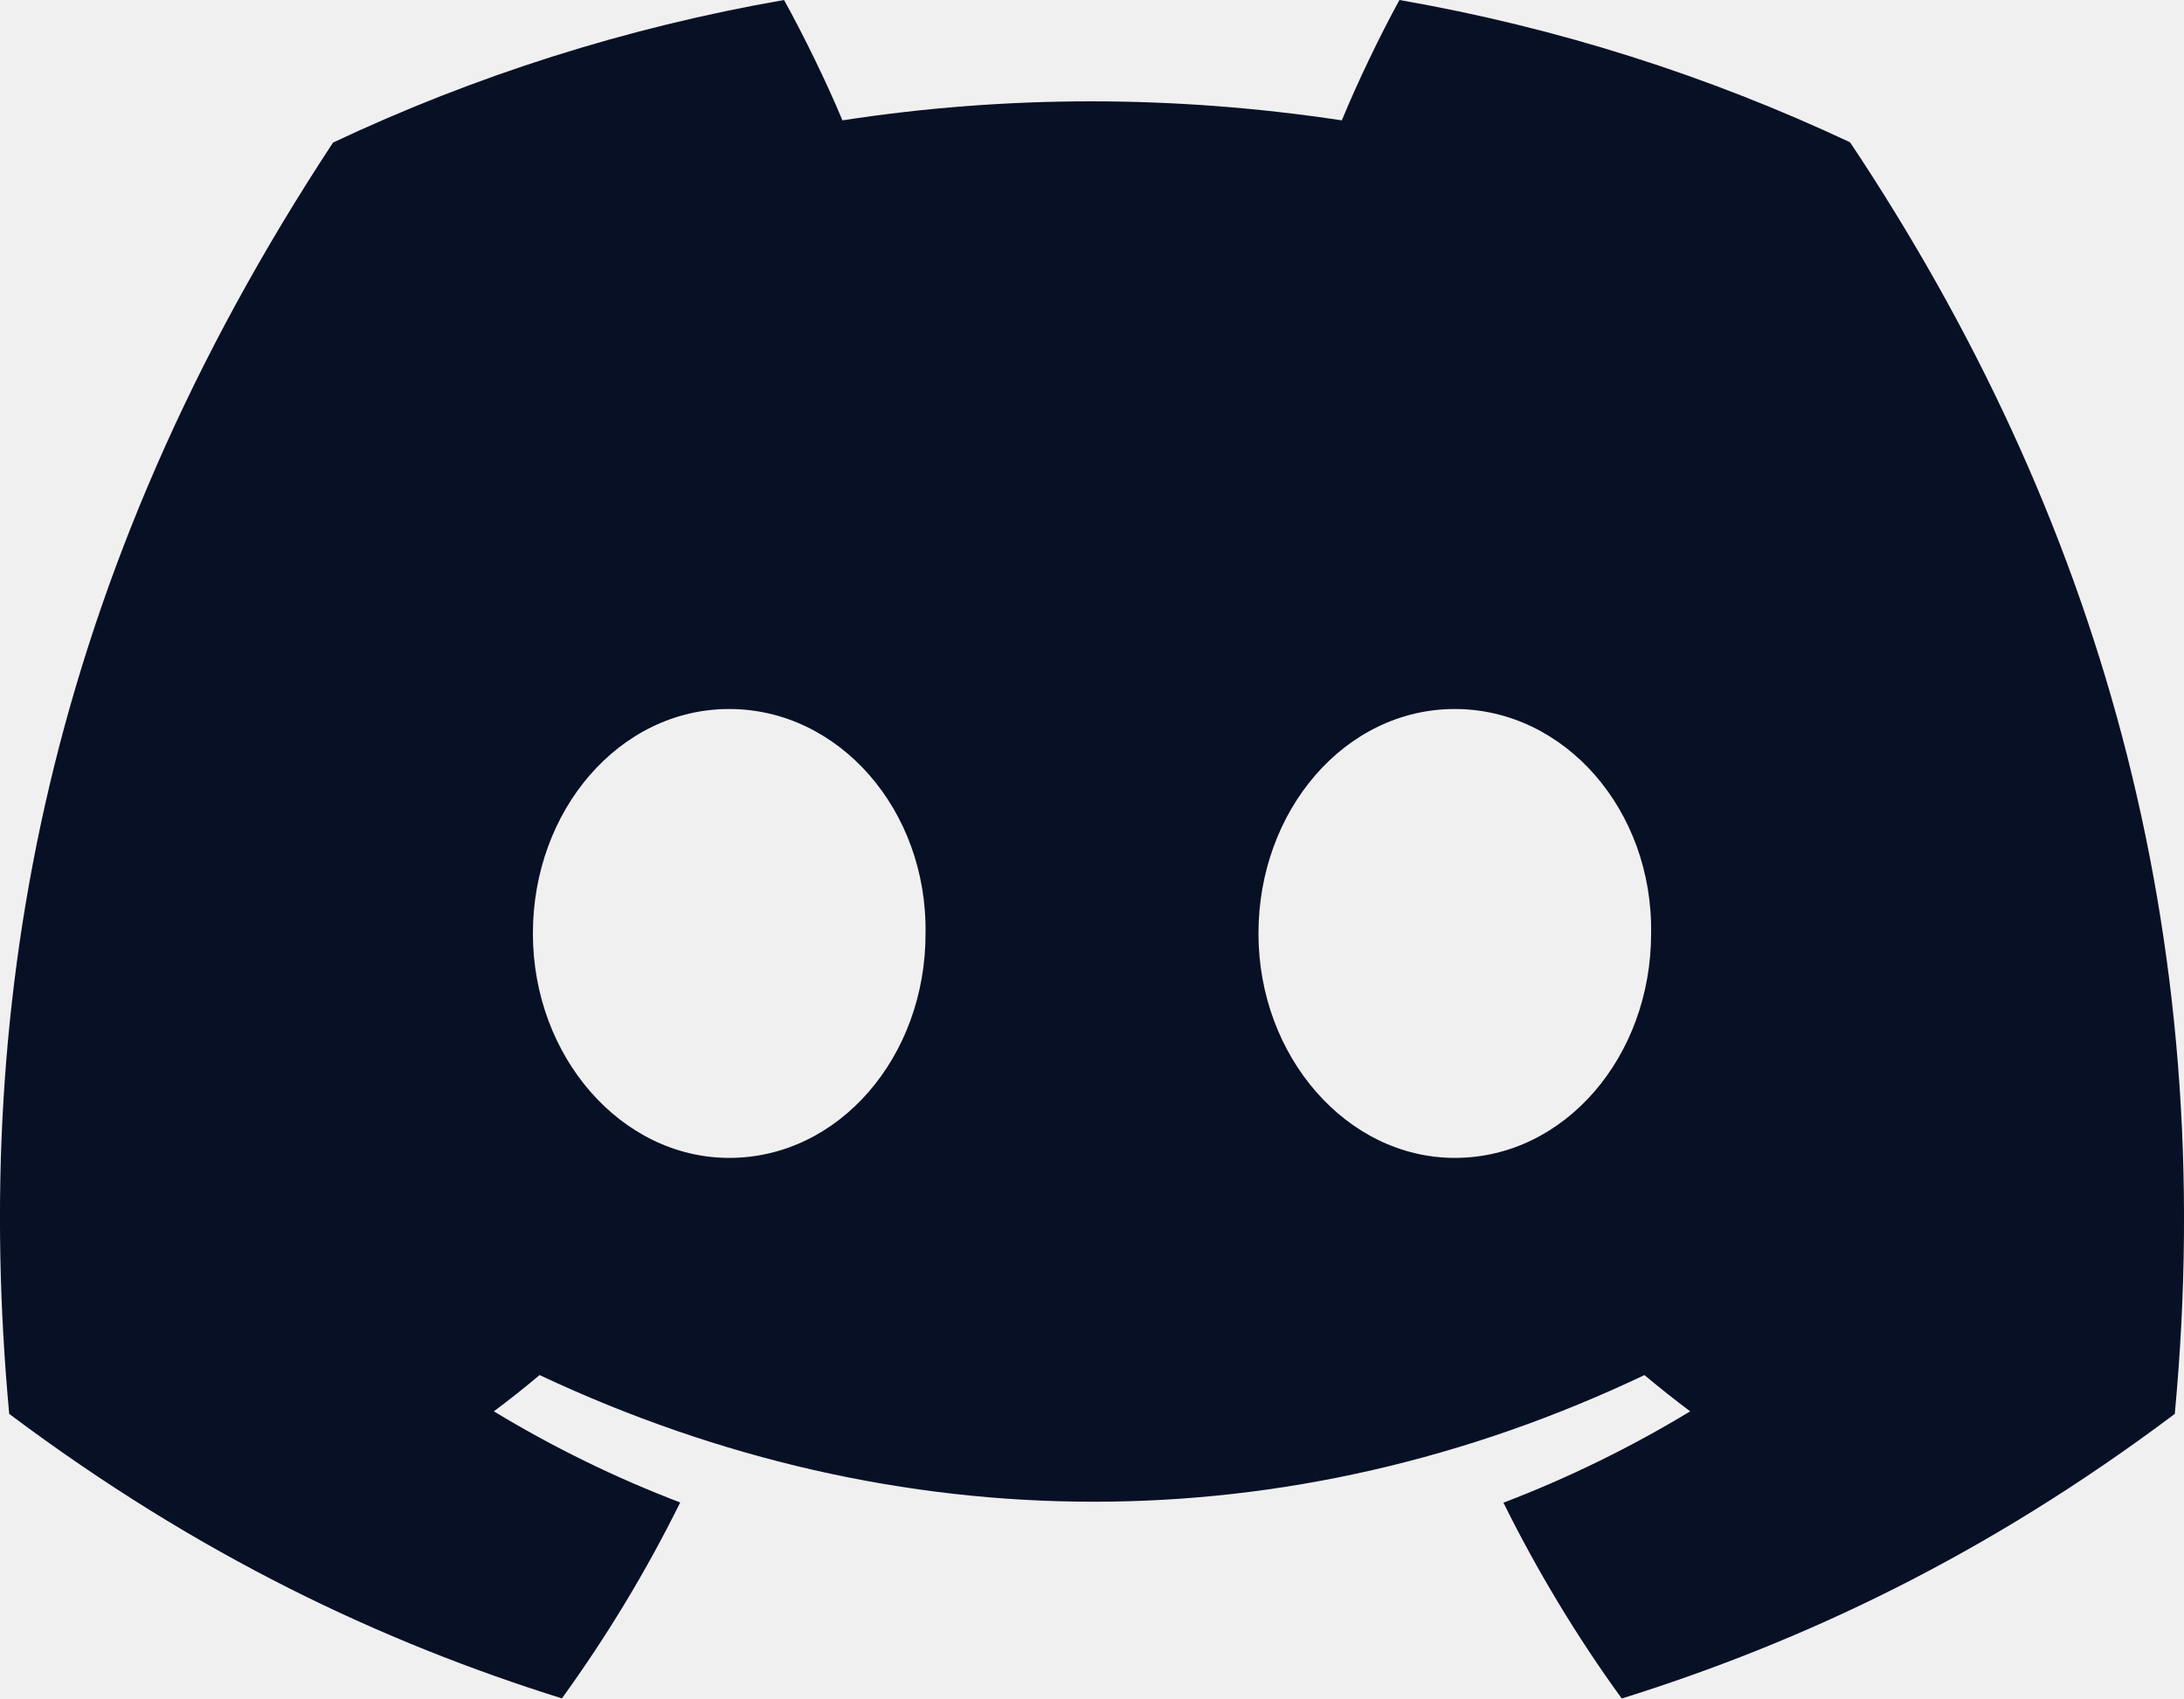
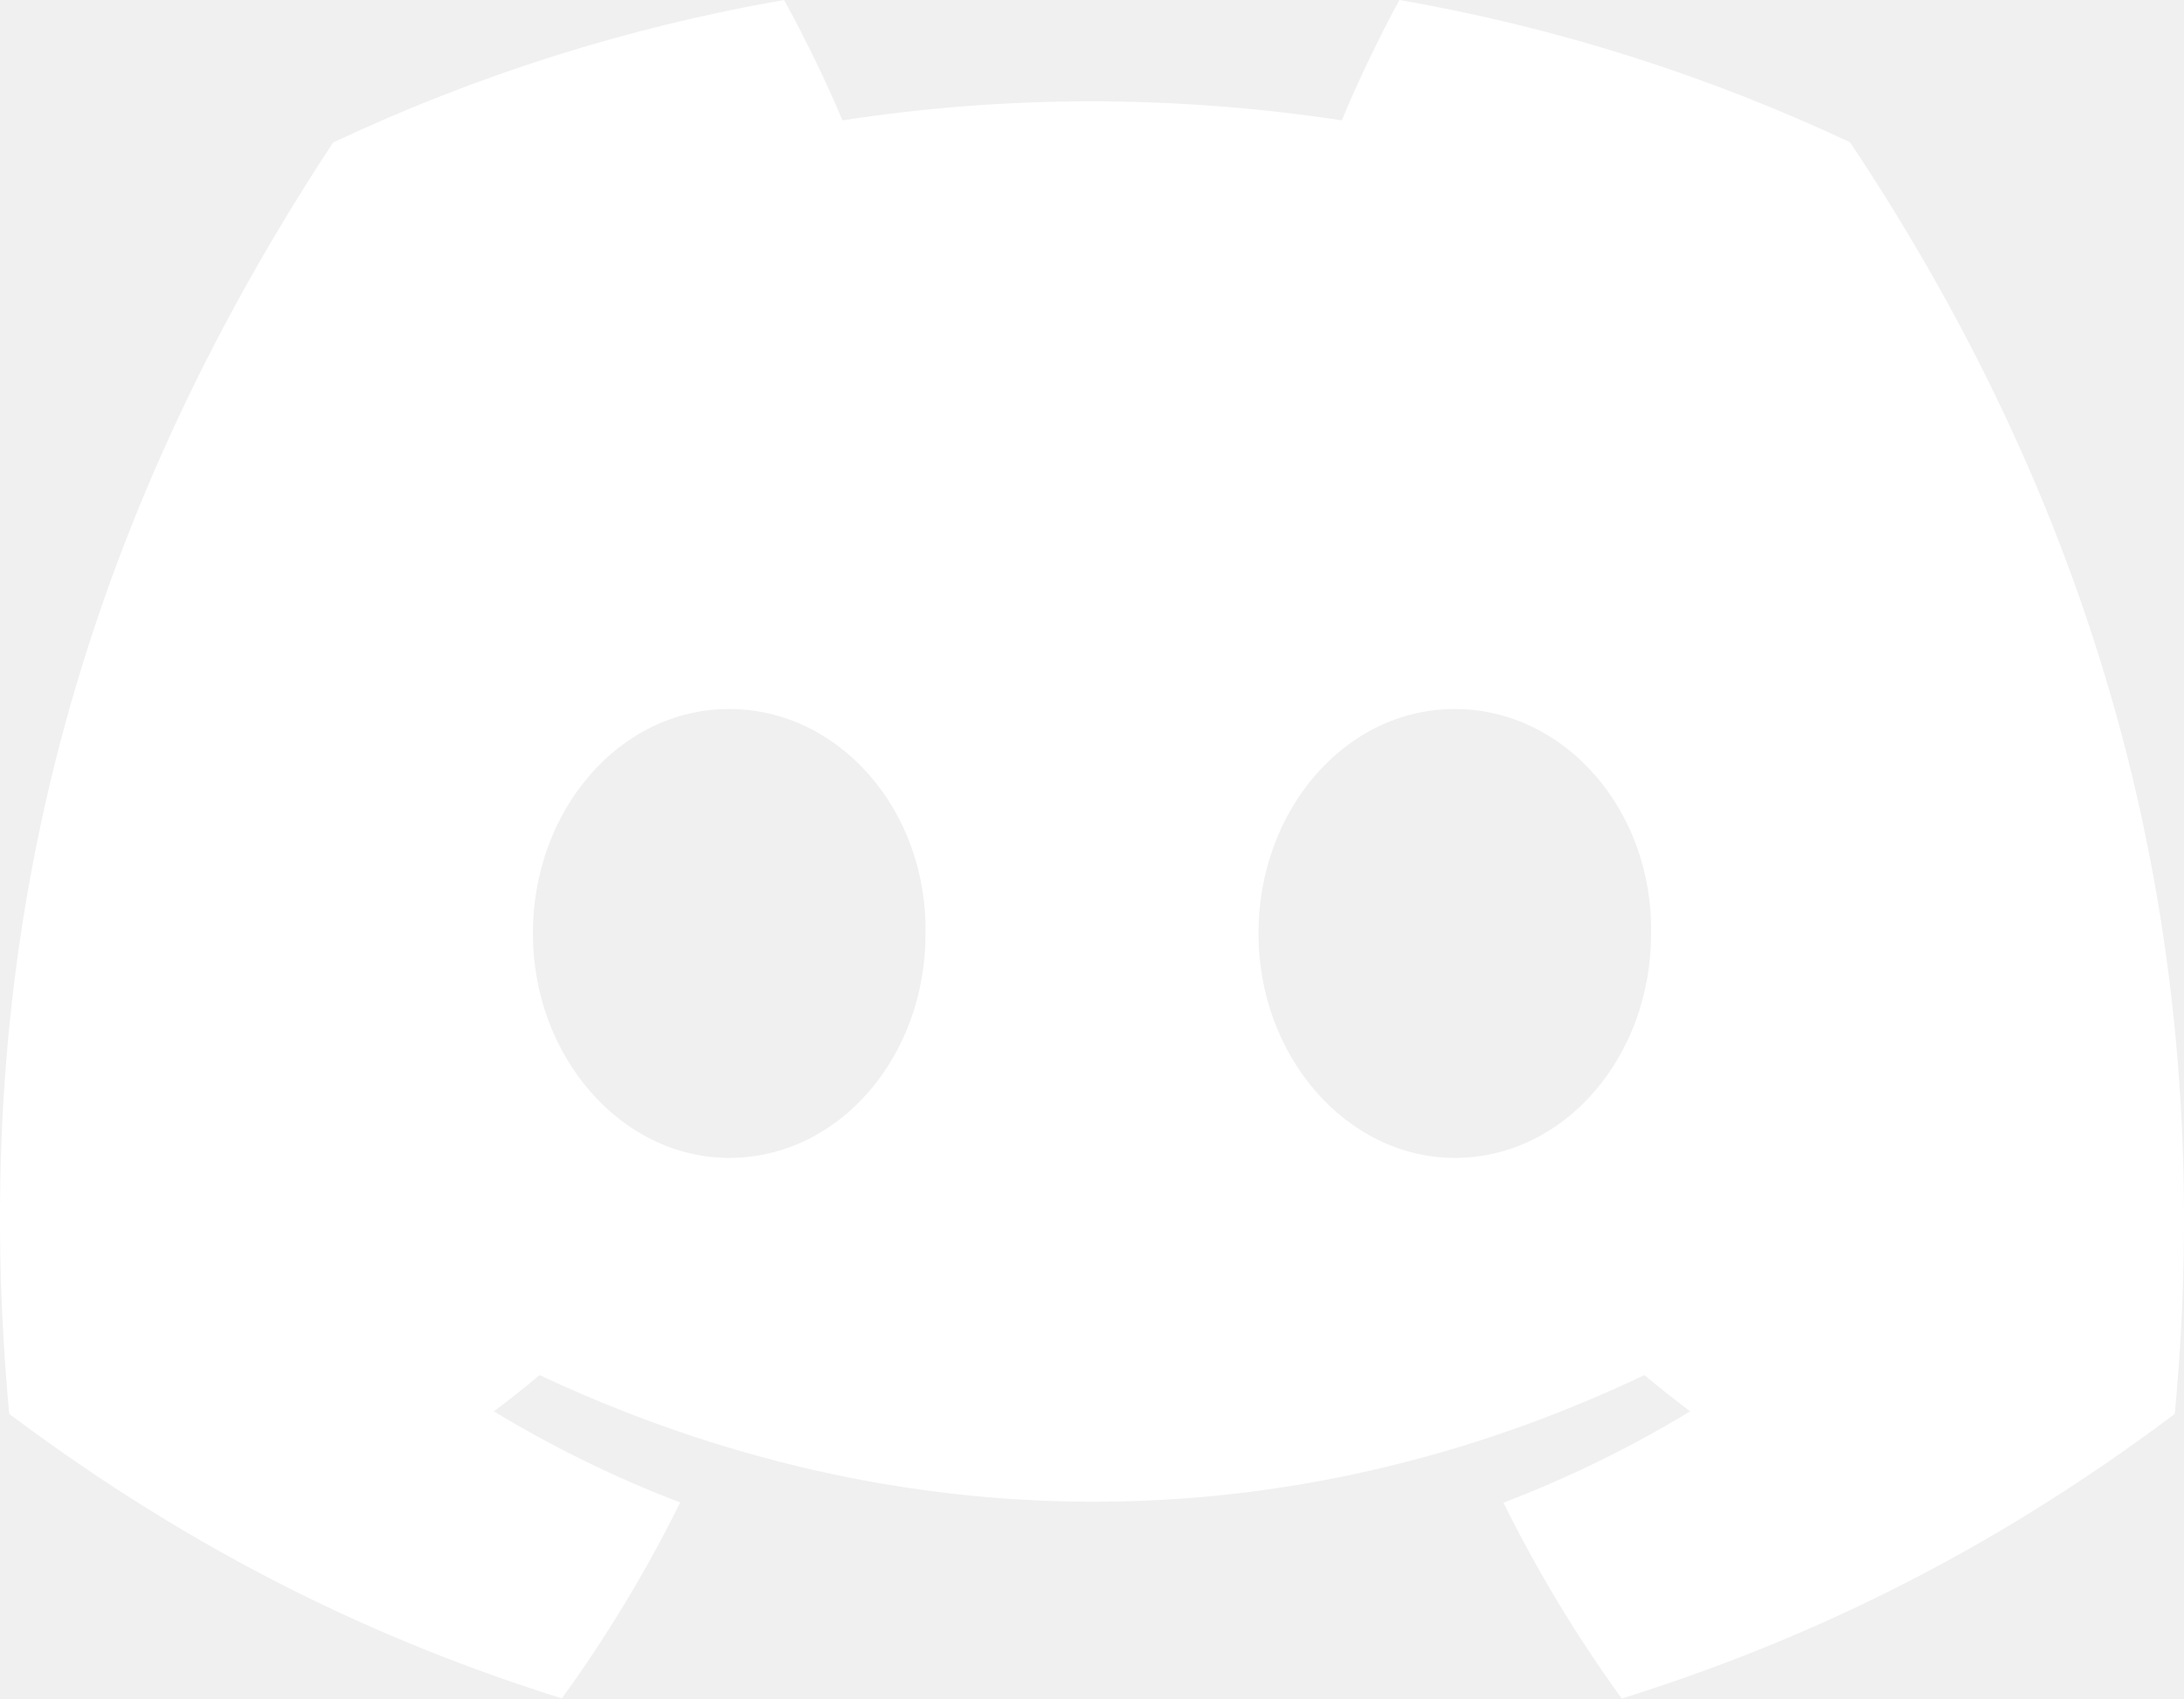
- <svg xmlns="http://www.w3.org/2000/svg" width="18" height="14" viewBox="0 0 18 14" fill="none">
-   <path d="M15.248 1.173C14.082 0.625 12.837 0.227 11.534 0C11.374 0.291 11.187 0.681 11.059 0.992C9.674 0.783 8.302 0.783 6.943 0.992C6.814 0.681 6.623 0.291 6.462 0C5.158 0.227 3.91 0.626 2.745 1.175C0.395 4.744 -0.242 8.223 0.076 11.654C1.635 12.823 3.146 13.534 4.631 13.999C4.998 13.492 5.325 12.953 5.606 12.384C5.07 12.18 4.556 11.927 4.07 11.633C4.199 11.537 4.325 11.437 4.447 11.334C7.409 12.726 10.627 12.726 13.553 11.334C13.676 11.437 13.802 11.537 13.93 11.633C13.443 11.928 12.927 12.181 12.391 12.386C12.672 12.953 12.998 13.493 13.366 14C14.853 13.535 16.365 12.825 17.924 11.654C18.297 7.677 17.285 4.229 15.248 1.173ZM6.01 9.544C5.121 9.544 4.392 8.71 4.392 7.694C4.392 6.679 5.105 5.844 6.01 5.844C6.915 5.844 7.644 6.677 7.628 7.694C7.63 8.71 6.915 9.544 6.01 9.544ZM11.99 9.544C11.101 9.544 10.372 8.71 10.372 7.694C10.372 6.679 11.085 5.844 11.99 5.844C12.895 5.844 13.624 6.677 13.608 7.694C13.608 8.71 12.895 9.544 11.99 9.544Z" fill="#081026" />
+ <svg xmlns="http://www.w3.org/2000/svg" width="18" height="14" viewBox="0 0 18 14" fill="">
+   <path style="fill: white" d="M15.248 1.173C14.082 0.625 12.837 0.227 11.534 0C11.374 0.291 11.187 0.681 11.059 0.992C9.674 0.783 8.302 0.783 6.943 0.992C6.814 0.681 6.623 0.291 6.462 0C5.158 0.227 3.91 0.626 2.745 1.175C0.395 4.744 -0.242 8.223 0.076 11.654C1.635 12.823 3.146 13.534 4.631 13.999C4.998 13.492 5.325 12.953 5.606 12.384C5.07 12.18 4.556 11.927 4.07 11.633C4.199 11.537 4.325 11.437 4.447 11.334C7.409 12.726 10.627 12.726 13.553 11.334C13.676 11.437 13.802 11.537 13.93 11.633C13.443 11.928 12.927 12.181 12.391 12.386C12.672 12.953 12.998 13.493 13.366 14C14.853 13.535 16.365 12.825 17.924 11.654C18.297 7.677 17.285 4.229 15.248 1.173ZM6.01 9.544C5.121 9.544 4.392 8.71 4.392 7.694C4.392 6.679 5.105 5.844 6.01 5.844C6.915 5.844 7.644 6.677 7.628 7.694C7.63 8.71 6.915 9.544 6.01 9.544ZM11.99 9.544C11.101 9.544 10.372 8.71 10.372 7.694C10.372 6.679 11.085 5.844 11.99 5.844C12.895 5.844 13.624 6.677 13.608 7.694C13.608 8.71 12.895 9.544 11.99 9.544Z" fill="#081026" />
</svg>
